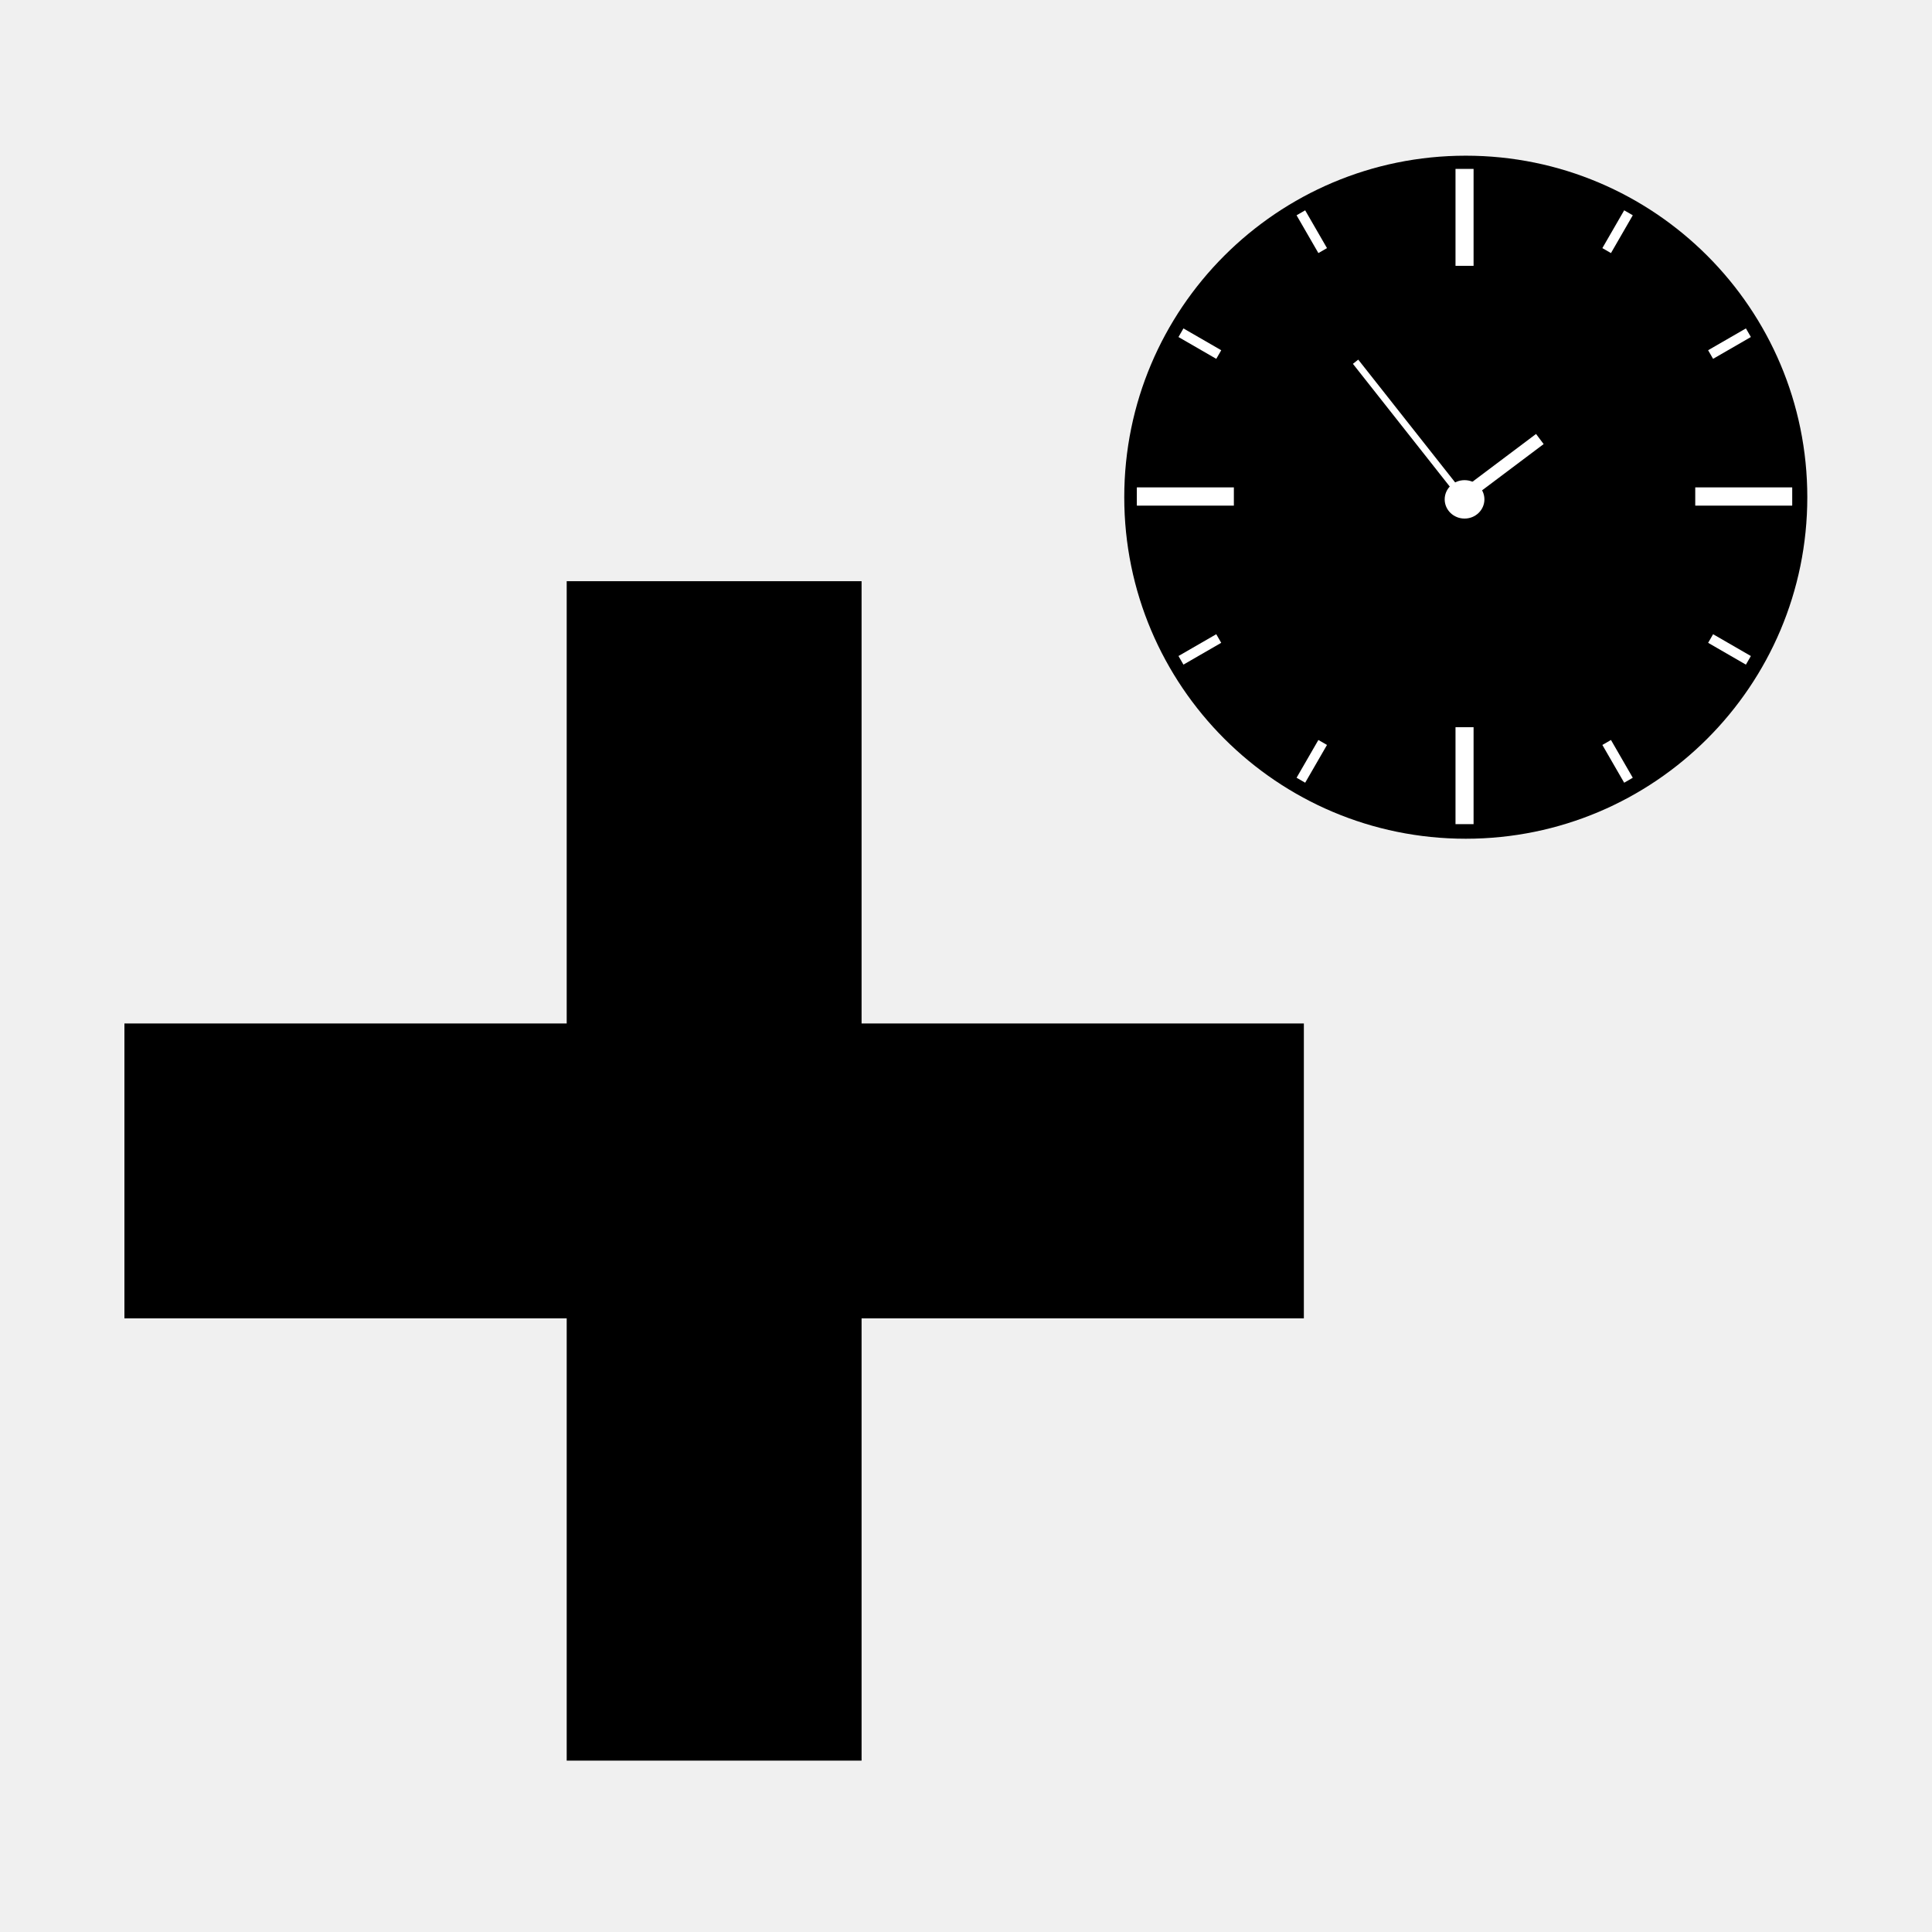
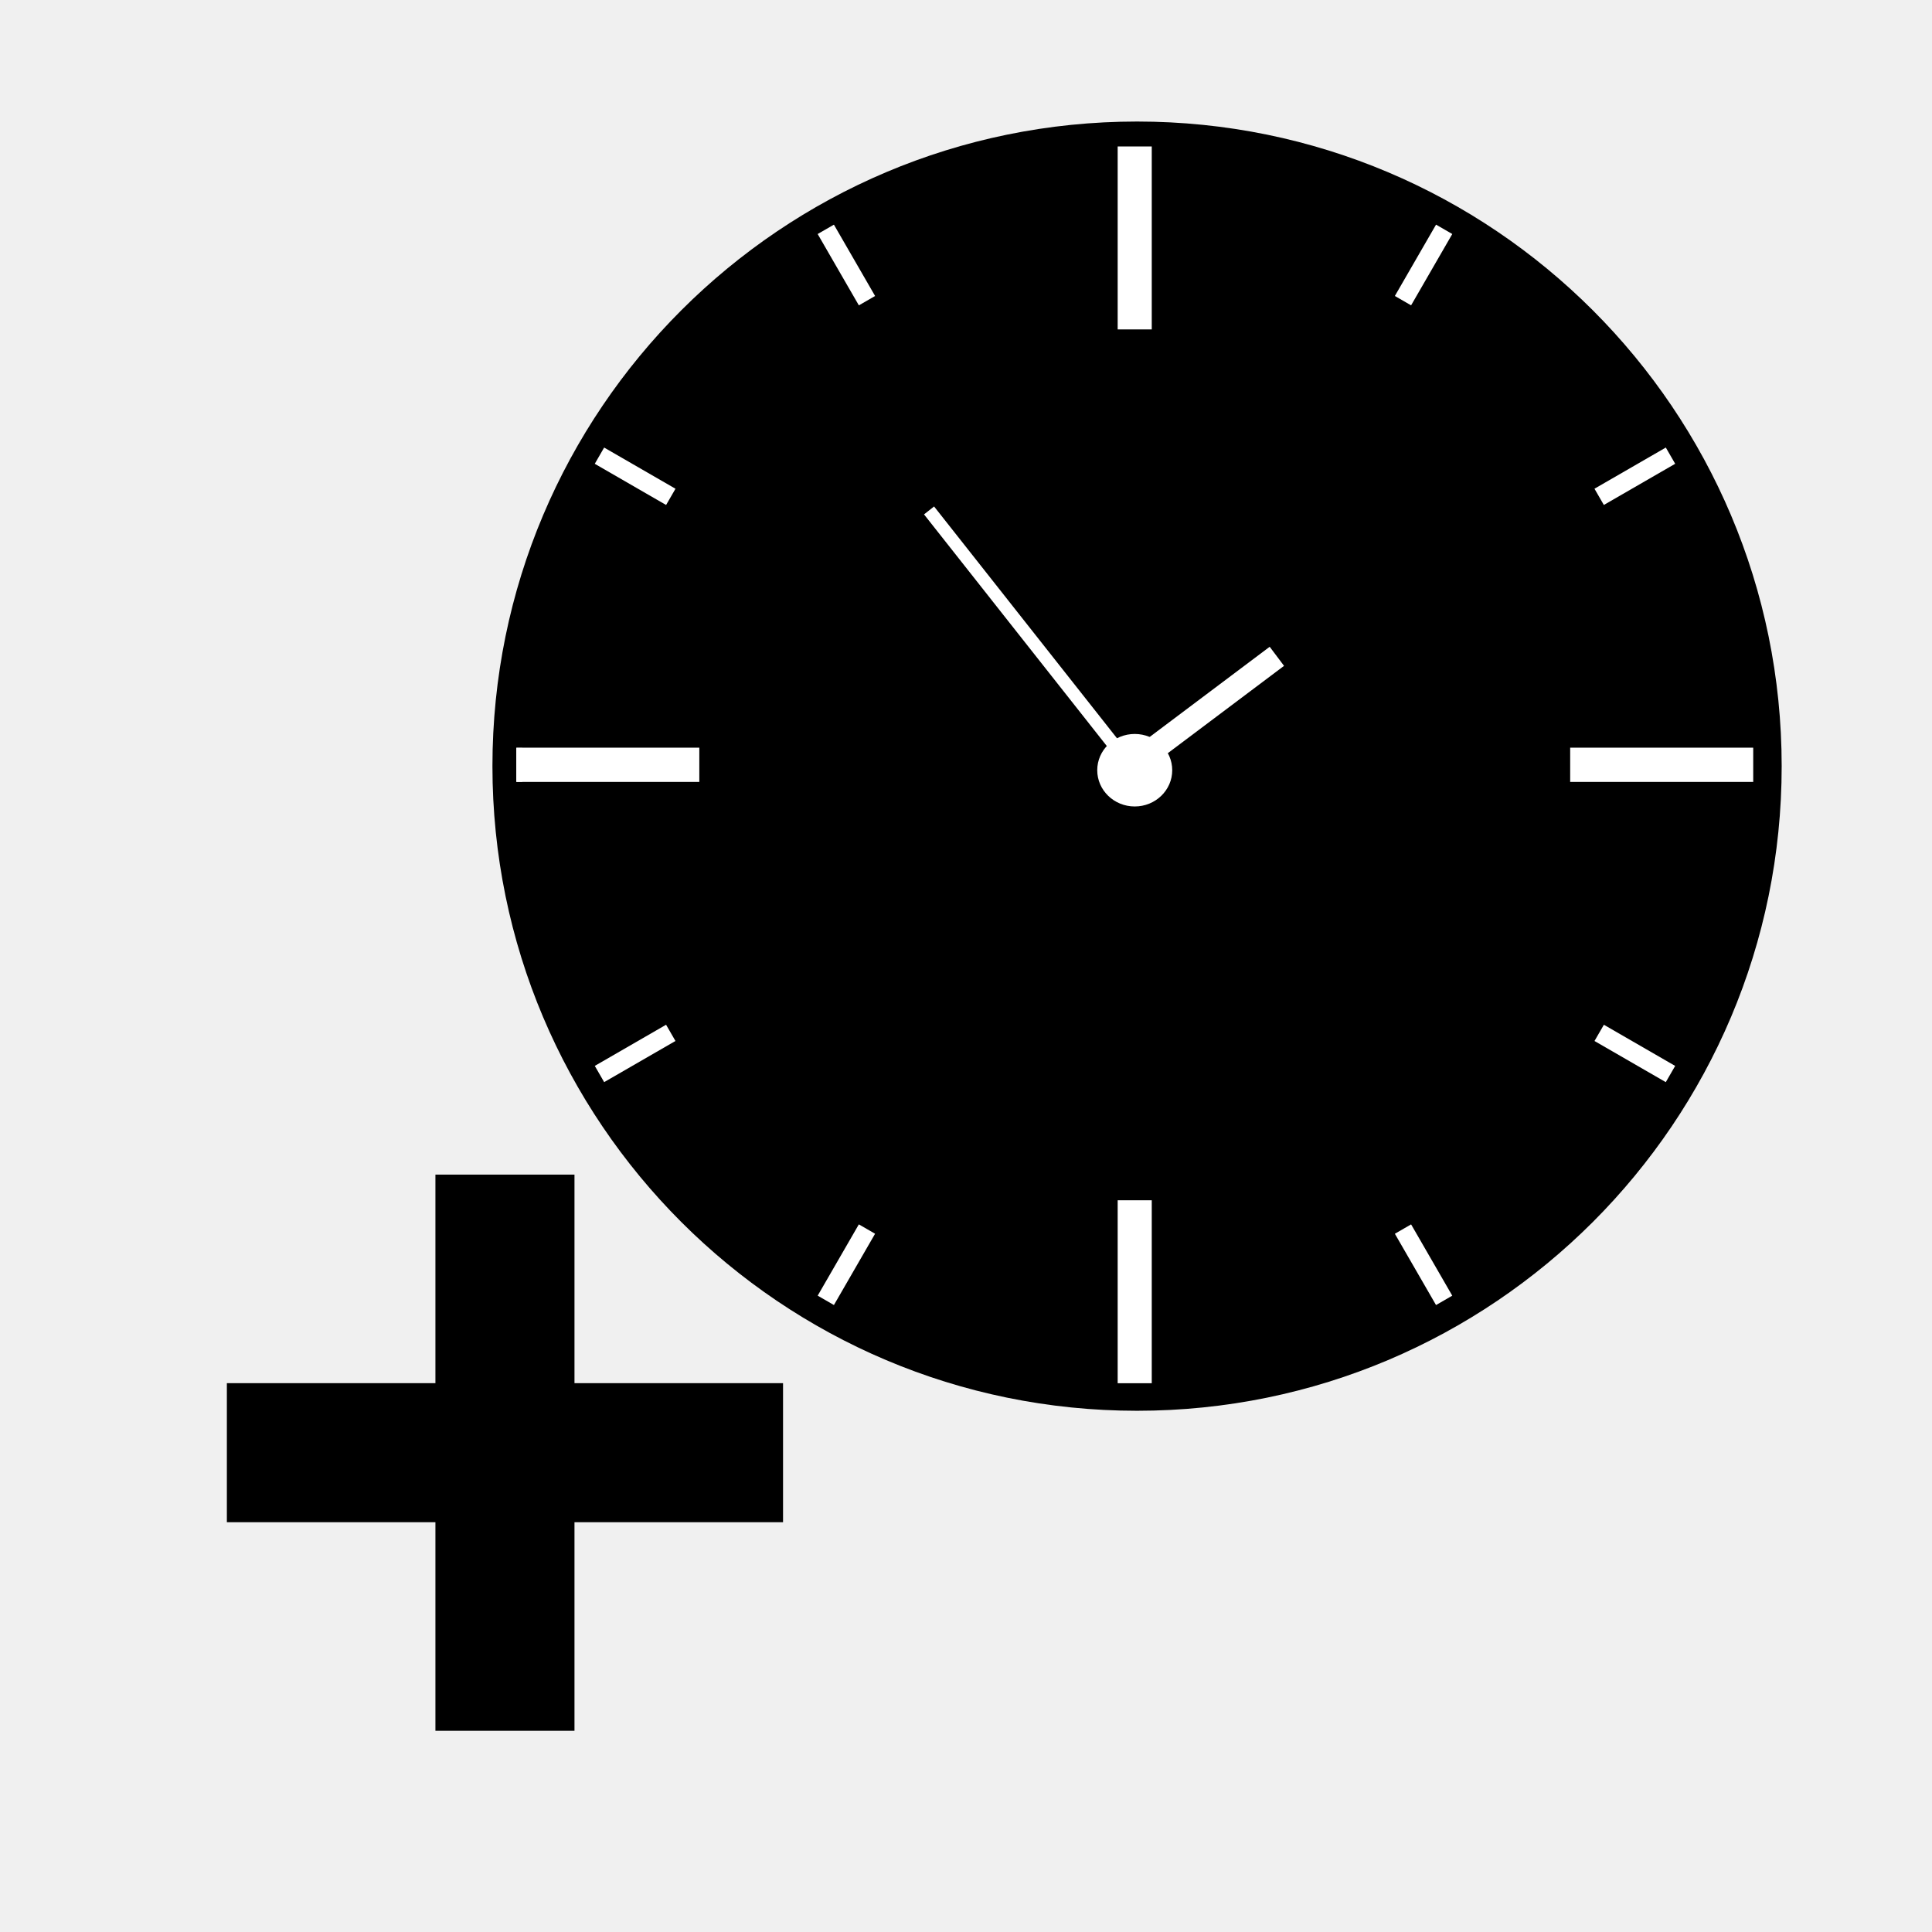
<svg xmlns="http://www.w3.org/2000/svg" width="40" height="40" viewBox="0 0 40 40" id="svg2" version="1.1">
  <defs id="defs4">
    <filter style="color-interpolation-filters:sRGB;" id="filter4261">
      <feFlood flood-opacity="0.498" flood-color="rgb(0,0,0)" result="flood" id="feFlood4263" />
      <feComposite in="flood" in2="SourceGraphic" operator="in" result="composite1" id="feComposite4265" />
      <feGaussianBlur in="composite1" stdDeviation="1" result="blur" id="feGaussianBlur4267" />
      <feOffset dx="0" dy="0" result="offset" id="feOffset4269" />
      <feComposite in="SourceGraphic" in2="offset" operator="over" result="composite2" id="feComposite4271" />
    </filter>
    <filter style="color-interpolation-filters:sRGB;" id="filter4499">
      <feFlood flood-opacity="0.498" flood-color="rgb(0,0,0)" result="flood" id="feFlood4501" />
      <feComposite in="flood" in2="SourceGraphic" operator="in" result="composite1" id="feComposite4503" />
      <feGaussianBlur in="composite1" stdDeviation="1" result="blur" id="feGaussianBlur4505" />
      <feOffset dx="0" dy="0" result="offset" id="feOffset4507" />
      <feComposite in="SourceGraphic" in2="offset" operator="over" result="composite2" id="feComposite4509" />
    </filter>
  </defs>
  <g id="layer1" transform="translate(0,-1012.362)">
    <path style="fill:#ffffff;fill-opacity:1;stroke:none" id="path4136" ry="2.589" rx="8.46" cy="1024.267" cx="16.162" />
-     <path style="fill:#000000;fill-opacity:1;stroke:none" d="m 11.733,1024.395 0,9.157 -9.157,0 0,6.105 9.157,0 0,9.157 6.105,0 0,-9.157 9.157,0 0,-6.105 -9.157,0 0,-9.157 -6.105,0 z" id="rect4530" />
+     <path style="fill:#000000;fill-opacity:1;stroke:none" d="m 9.015,1036.681 0,4.318 -4.318,0 0,2.879 4.318,0 0,4.318 2.879,0 0,-4.318 4.318,0 0,-2.879 -4.318,0 0,-4.318 -2.879,0 z" id="rect4530" />
    <g id="g5381">
      <circle r="11.932" cy="1027.783" cx="-27.105" id="path5256" style="fill:#000000;fill-opacity:1;stroke:none" />
      <g transform="matrix(1,0,0,1.08368,-30.43085,-88.26106)" id="g5292">
        <path id="rect5258" d="m 2.967,1019.28 0.631,0 0,21.024 -0.631,0 z" style="fill:#000000;fill-opacity:1;stroke:none" />
        <path id="rect5279" d="m 2.967,1019.28 0.631,0 0,3.125 -0.631,0 z" style="fill:#ffffff;fill-opacity:1;stroke:none" />
        <path id="rect5290" d="m 2.967,1037.28 0.631,0 0,3.125 -0.631,0 z" style="fill:#ffffff;fill-opacity:1;stroke:none" />
      </g>
      <g id="g5297" transform="matrix(0.275,-0.4763139,0.9384948,0.5418402,-994.5477,471.3126)">
        <path id="rect5299" d="m 2.967,1019.28 0.631,0 0,21.024 -0.631,0 z" style="fill:#000000;fill-opacity:1;stroke:none" />
        <path id="rect5301" d="m 2.967,1019.28 0.631,0 0,1.407 -0.631,0 z" style="fill:#ffffff;fill-opacity:1;stroke:none" />
        <path id="rect5303" d="m 2.967,1038.998 0.631,0 0,1.406 -0.631,0 z" style="fill:#ffffff;fill-opacity:1;stroke:none" />
      </g>
      <g id="g5311" transform="matrix(0,1,-1.08368,0,1088.872,1024.476)">
        <path style="fill:#000000;fill-opacity:1;stroke:none" d="m 2.967,1019.28 0.631,0 0,21.024 -0.631,0 z" id="path5313" />
        <path style="fill:#ffffff;fill-opacity:1;stroke:none" d="m 2.967,1019.28 0.631,0 0,3.125 -0.631,0 z" id="path5315" />
        <path style="fill:#ffffff;fill-opacity:1;stroke:none" d="m 2.967,1037.28 0.631,0 0,3.125 -0.631,0 z" id="path5317" />
      </g>
      <g transform="matrix(0,1,-1.08368,0,1088.872,1024.476)" id="g5319">
        <path style="fill:#000000;fill-opacity:1;stroke:none" d="m 2.967,1019.28 0.631,0 0,21.024 -0.631,0 z" id="path5321" />
        <path style="fill:#ffffff;fill-opacity:1;stroke:none" d="m 2.967,1019.28 0.631,0 0,3.125 -0.631,0 z" id="path5323" />
        <path style="fill:#ffffff;fill-opacity:1;stroke:none" d="m 2.967,1037.28 0.631,0 0,3.125 -0.631,0 z" id="path5325" />
      </g>
      <g transform="matrix(0.4763139,0.275,-0.5418402,0.9384948,529.3029,60.35443)" id="g5351">
        <path style="fill:#000000;fill-opacity:1;stroke:none" d="m 2.967,1019.28 0.631,0 0,21.024 -0.631,0 z" id="path5353" />
        <path style="fill:#ffffff;fill-opacity:1;stroke:none" d="m 2.967,1019.28 0.631,0 0,1.407 -0.631,0 z" id="path5355" />
        <path style="fill:#ffffff;fill-opacity:1;stroke:none" d="m 2.967,1038.998 0.631,0 0,1.406 -0.631,0 z" id="path5357" />
      </g>
      <g transform="matrix(0.275,0.4763139,-0.9384948,0.5418402,938.4554,468.1852)" id="g5359">
        <path style="fill:#000000;fill-opacity:1;stroke:none" d="m 2.967,1019.28 0.631,0 0,21.024 -0.631,0 z" id="path5361" />
        <path style="fill:#ffffff;fill-opacity:1;stroke:none" d="m 2.967,1019.28 0.631,0 0,1.407 -0.631,0 z" id="path5363" />
        <path style="fill:#ffffff;fill-opacity:1;stroke:none" d="m 2.967,1038.998 0.631,0 0,1.406 -0.631,0 z" id="path5365" />
      </g>
      <g transform="matrix(0.4763139,-0.275,0.5418402,0.9384948,-586.717,62.16008)" id="g5367">
        <path style="fill:#000000;fill-opacity:1;stroke:none" d="m 2.967,1019.28 0.631,0 0,21.024 -0.631,0 z" id="path5369" />
        <path style="fill:#ffffff;fill-opacity:1;stroke:none" d="m 2.967,1019.28 0.631,0 0,1.407 -0.631,0 z" id="path5371" />
        <path style="fill:#ffffff;fill-opacity:1;stroke:none" d="m 2.967,1038.998 0.631,0 0,1.406 -0.631,0 z" id="path5373" />
      </g>
      <rect transform="matrix(0.7850072,-0.6194866,0.6194866,0.7850072,0,0)" y="783.925" x="-658.184" height="5.998" width="0.237" id="rect5375" style="fill:#ffffff;fill-opacity:1;stroke:none" />
      <ellipse ry="0.671" rx="0.694" cy="1027.858" cx="-27.148" id="path5377" style="fill:#ffffff;fill-opacity:1;stroke:none" />
      <rect transform="matrix(0.6007092,0.7994676,-0.7994676,0.6007092,0,0)" y="635.778" x="805.105" height="3.125" width="0.442" id="rect5379" style="fill:#ffffff;fill-opacity:1;stroke:none" />
    </g>
-     <g id="g5415" transform="matrix(0.5925926,0,0,0.5925926,46.40964,413.5997)">
+     <g id="g5415" transform="matrix(1.118518,0,0,1.118518,53.85897,-121.3693)">
      <circle style="fill:#000000;fill-opacity:1;stroke:none" id="circle5417" cx="-27.105" cy="1027.783" r="11.932" />
      <g id="g5419" transform="matrix(1,0,0,1.08368,-30.43085,-88.26106)">
        <path style="fill:#000000;fill-opacity:1;stroke:none" d="m 2.967,1019.28 0.631,0 0,21.024 -0.631,0 z" id="path5421" />
        <path style="fill:#ffffff;fill-opacity:1;stroke:none" d="m 2.967,1019.28 0.631,0 0,3.125 -0.631,0 z" id="path5423" />
        <path style="fill:#ffffff;fill-opacity:1;stroke:none" d="m 2.967,1037.28 0.631,0 0,3.125 -0.631,0 z" id="path5425" />
      </g>
      <g transform="matrix(0.275,-0.4763139,0.9384948,0.5418402,-994.5477,471.3126)" id="g5427">
        <path style="fill:#000000;fill-opacity:1;stroke:none" d="m 2.967,1019.28 0.631,0 0,21.024 -0.631,0 z" id="path5429" />
        <path style="fill:#ffffff;fill-opacity:1;stroke:none" d="m 2.967,1019.28 0.631,0 0,1.407 -0.631,0 z" id="path5431" />
        <path style="fill:#ffffff;fill-opacity:1;stroke:none" d="m 2.967,1038.998 0.631,0 0,1.406 -0.631,0 z" id="path5433" />
      </g>
      <g transform="matrix(0,1,-1.08368,0,1088.872,1024.476)" id="g5435">
        <path id="path5437" d="m 2.967,1019.28 0.631,0 0,21.024 -0.631,0 z" style="fill:#000000;fill-opacity:1;stroke:none" />
        <path id="path5439" d="m 2.967,1019.28 0.631,0 0,3.125 -0.631,0 z" style="fill:#ffffff;fill-opacity:1;stroke:none" />
        <path id="path5441" d="m 2.967,1037.28 0.631,0 0,3.125 -0.631,0 z" style="fill:#ffffff;fill-opacity:1;stroke:none" />
      </g>
      <g id="g5443" transform="matrix(0,1,-1.08368,0,1088.872,1024.476)">
        <path id="path5445" d="m 2.967,1019.28 0.631,0 0,21.024 -0.631,0 z" style="fill:#000000;fill-opacity:1;stroke:none" />
        <path id="path5447" d="m 2.967,1019.28 0.631,0 0,3.125 -0.631,0 z" style="fill:#ffffff;fill-opacity:1;stroke:none" />
        <path id="path5449" d="m 2.967,1037.28 0.631,0 0,3.125 -0.631,0 z" style="fill:#ffffff;fill-opacity:1;stroke:none" />
      </g>
      <g id="g5451" transform="matrix(0.4763139,0.275,-0.5418402,0.9384948,529.3029,60.35443)">
        <path id="path5453" d="m 2.967,1019.28 0.631,0 0,21.024 -0.631,0 z" style="fill:#000000;fill-opacity:1;stroke:none" />
        <path id="path5455" d="m 2.967,1019.28 0.631,0 0,1.407 -0.631,0 z" style="fill:#ffffff;fill-opacity:1;stroke:none" />
        <path id="path5457" d="m 2.967,1038.998 0.631,0 0,1.406 -0.631,0 z" style="fill:#ffffff;fill-opacity:1;stroke:none" />
      </g>
      <g id="g5459" transform="matrix(0.275,0.4763139,-0.9384948,0.5418402,938.4554,468.1852)">
        <path id="path5461" d="m 2.967,1019.28 0.631,0 0,21.024 -0.631,0 z" style="fill:#000000;fill-opacity:1;stroke:none" />
        <path id="path5463" d="m 2.967,1019.28 0.631,0 0,1.407 -0.631,0 z" style="fill:#ffffff;fill-opacity:1;stroke:none" />
        <path id="path5465" d="m 2.967,1038.998 0.631,0 0,1.406 -0.631,0 z" style="fill:#ffffff;fill-opacity:1;stroke:none" />
      </g>
      <g id="g5467" transform="matrix(0.4763139,-0.275,0.5418402,0.9384948,-586.717,62.16008)">
        <path id="path5469" d="m 2.967,1019.28 0.631,0 0,21.024 -0.631,0 z" style="fill:#000000;fill-opacity:1;stroke:none" />
        <path id="path5471" d="m 2.967,1019.28 0.631,0 0,1.407 -0.631,0 z" style="fill:#ffffff;fill-opacity:1;stroke:none" />
        <path id="path5473" d="m 2.967,1038.998 0.631,0 0,1.406 -0.631,0 z" style="fill:#ffffff;fill-opacity:1;stroke:none" />
      </g>
      <rect style="fill:#ffffff;fill-opacity:1;stroke:none" id="rect5475" width="0.237" height="5.998" x="-658.184" y="783.925" transform="matrix(0.7850072,-0.6194866,0.6194866,0.7850072,0,0)" />
      <ellipse style="fill:#ffffff;fill-opacity:1;stroke:none" id="ellipse5477" cx="-27.148" cy="1027.858" rx="0.694" ry="0.671" />
      <rect style="fill:#ffffff;fill-opacity:1;stroke:none" id="rect5479" width="0.442" height="3.125" x="805.105" y="635.778" transform="matrix(0.6007092,0.7994676,-0.7994676,0.6007092,0,0)" />
    </g>
  </g>
</svg>
